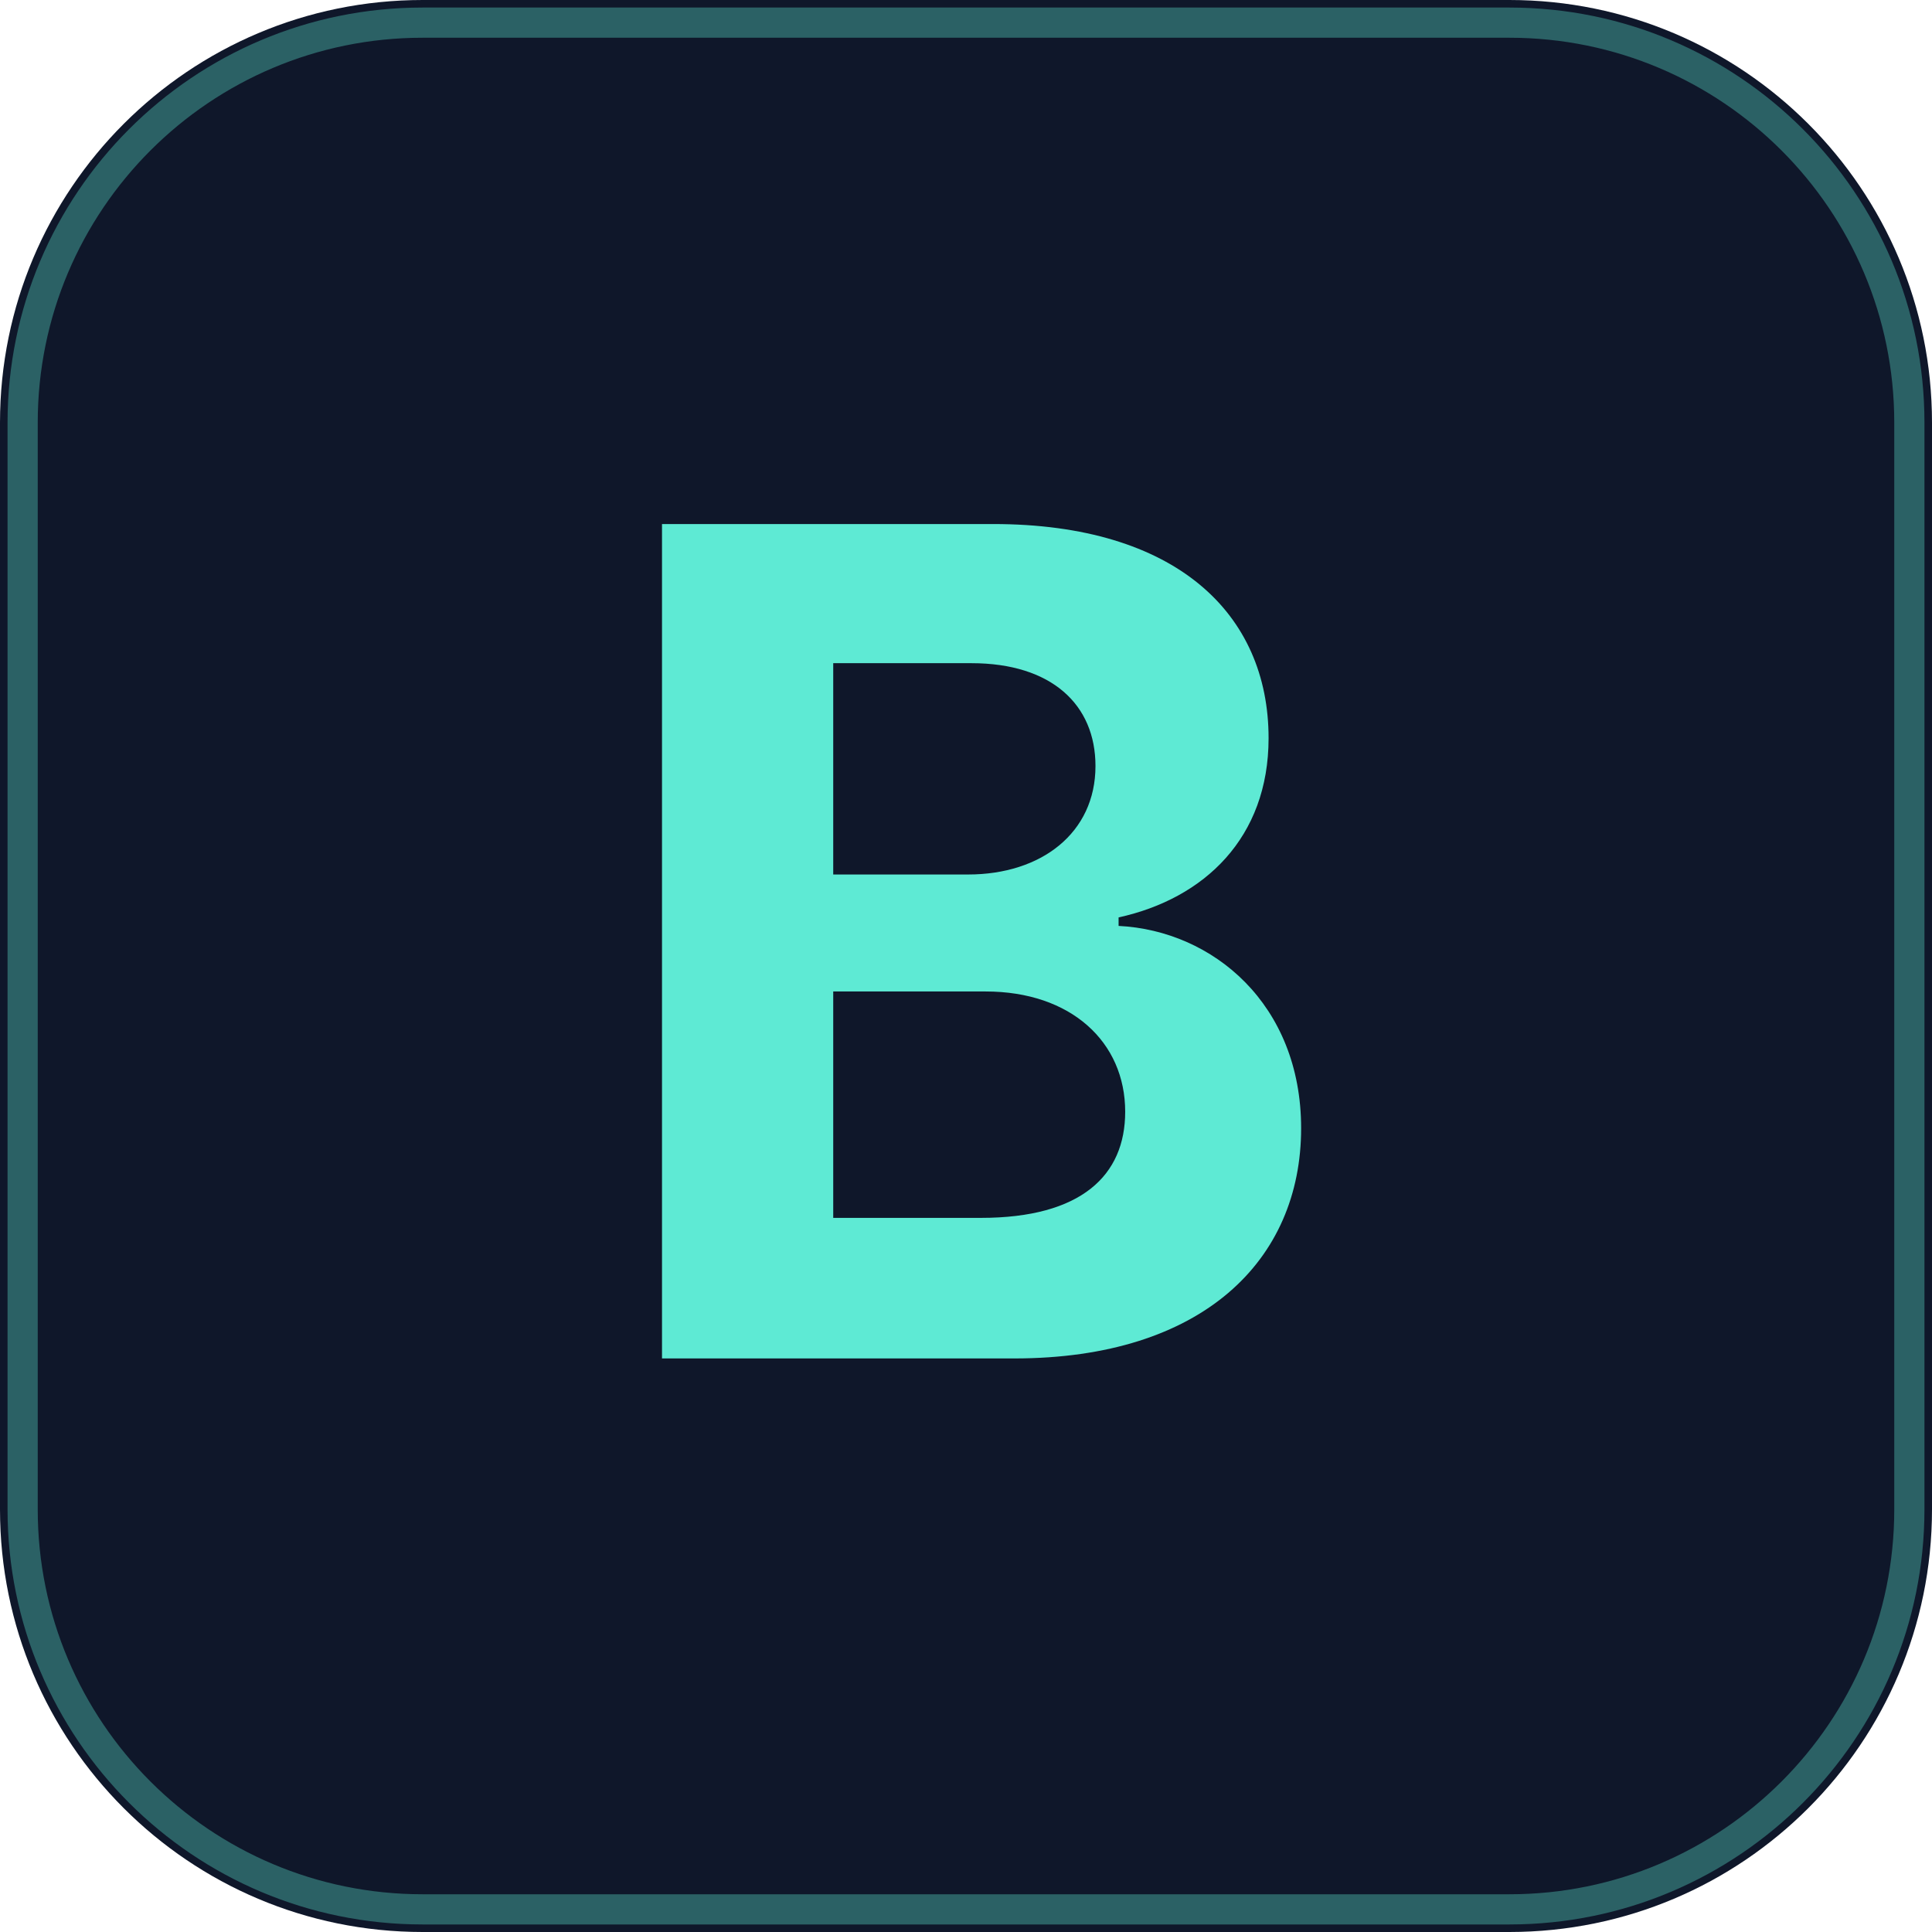
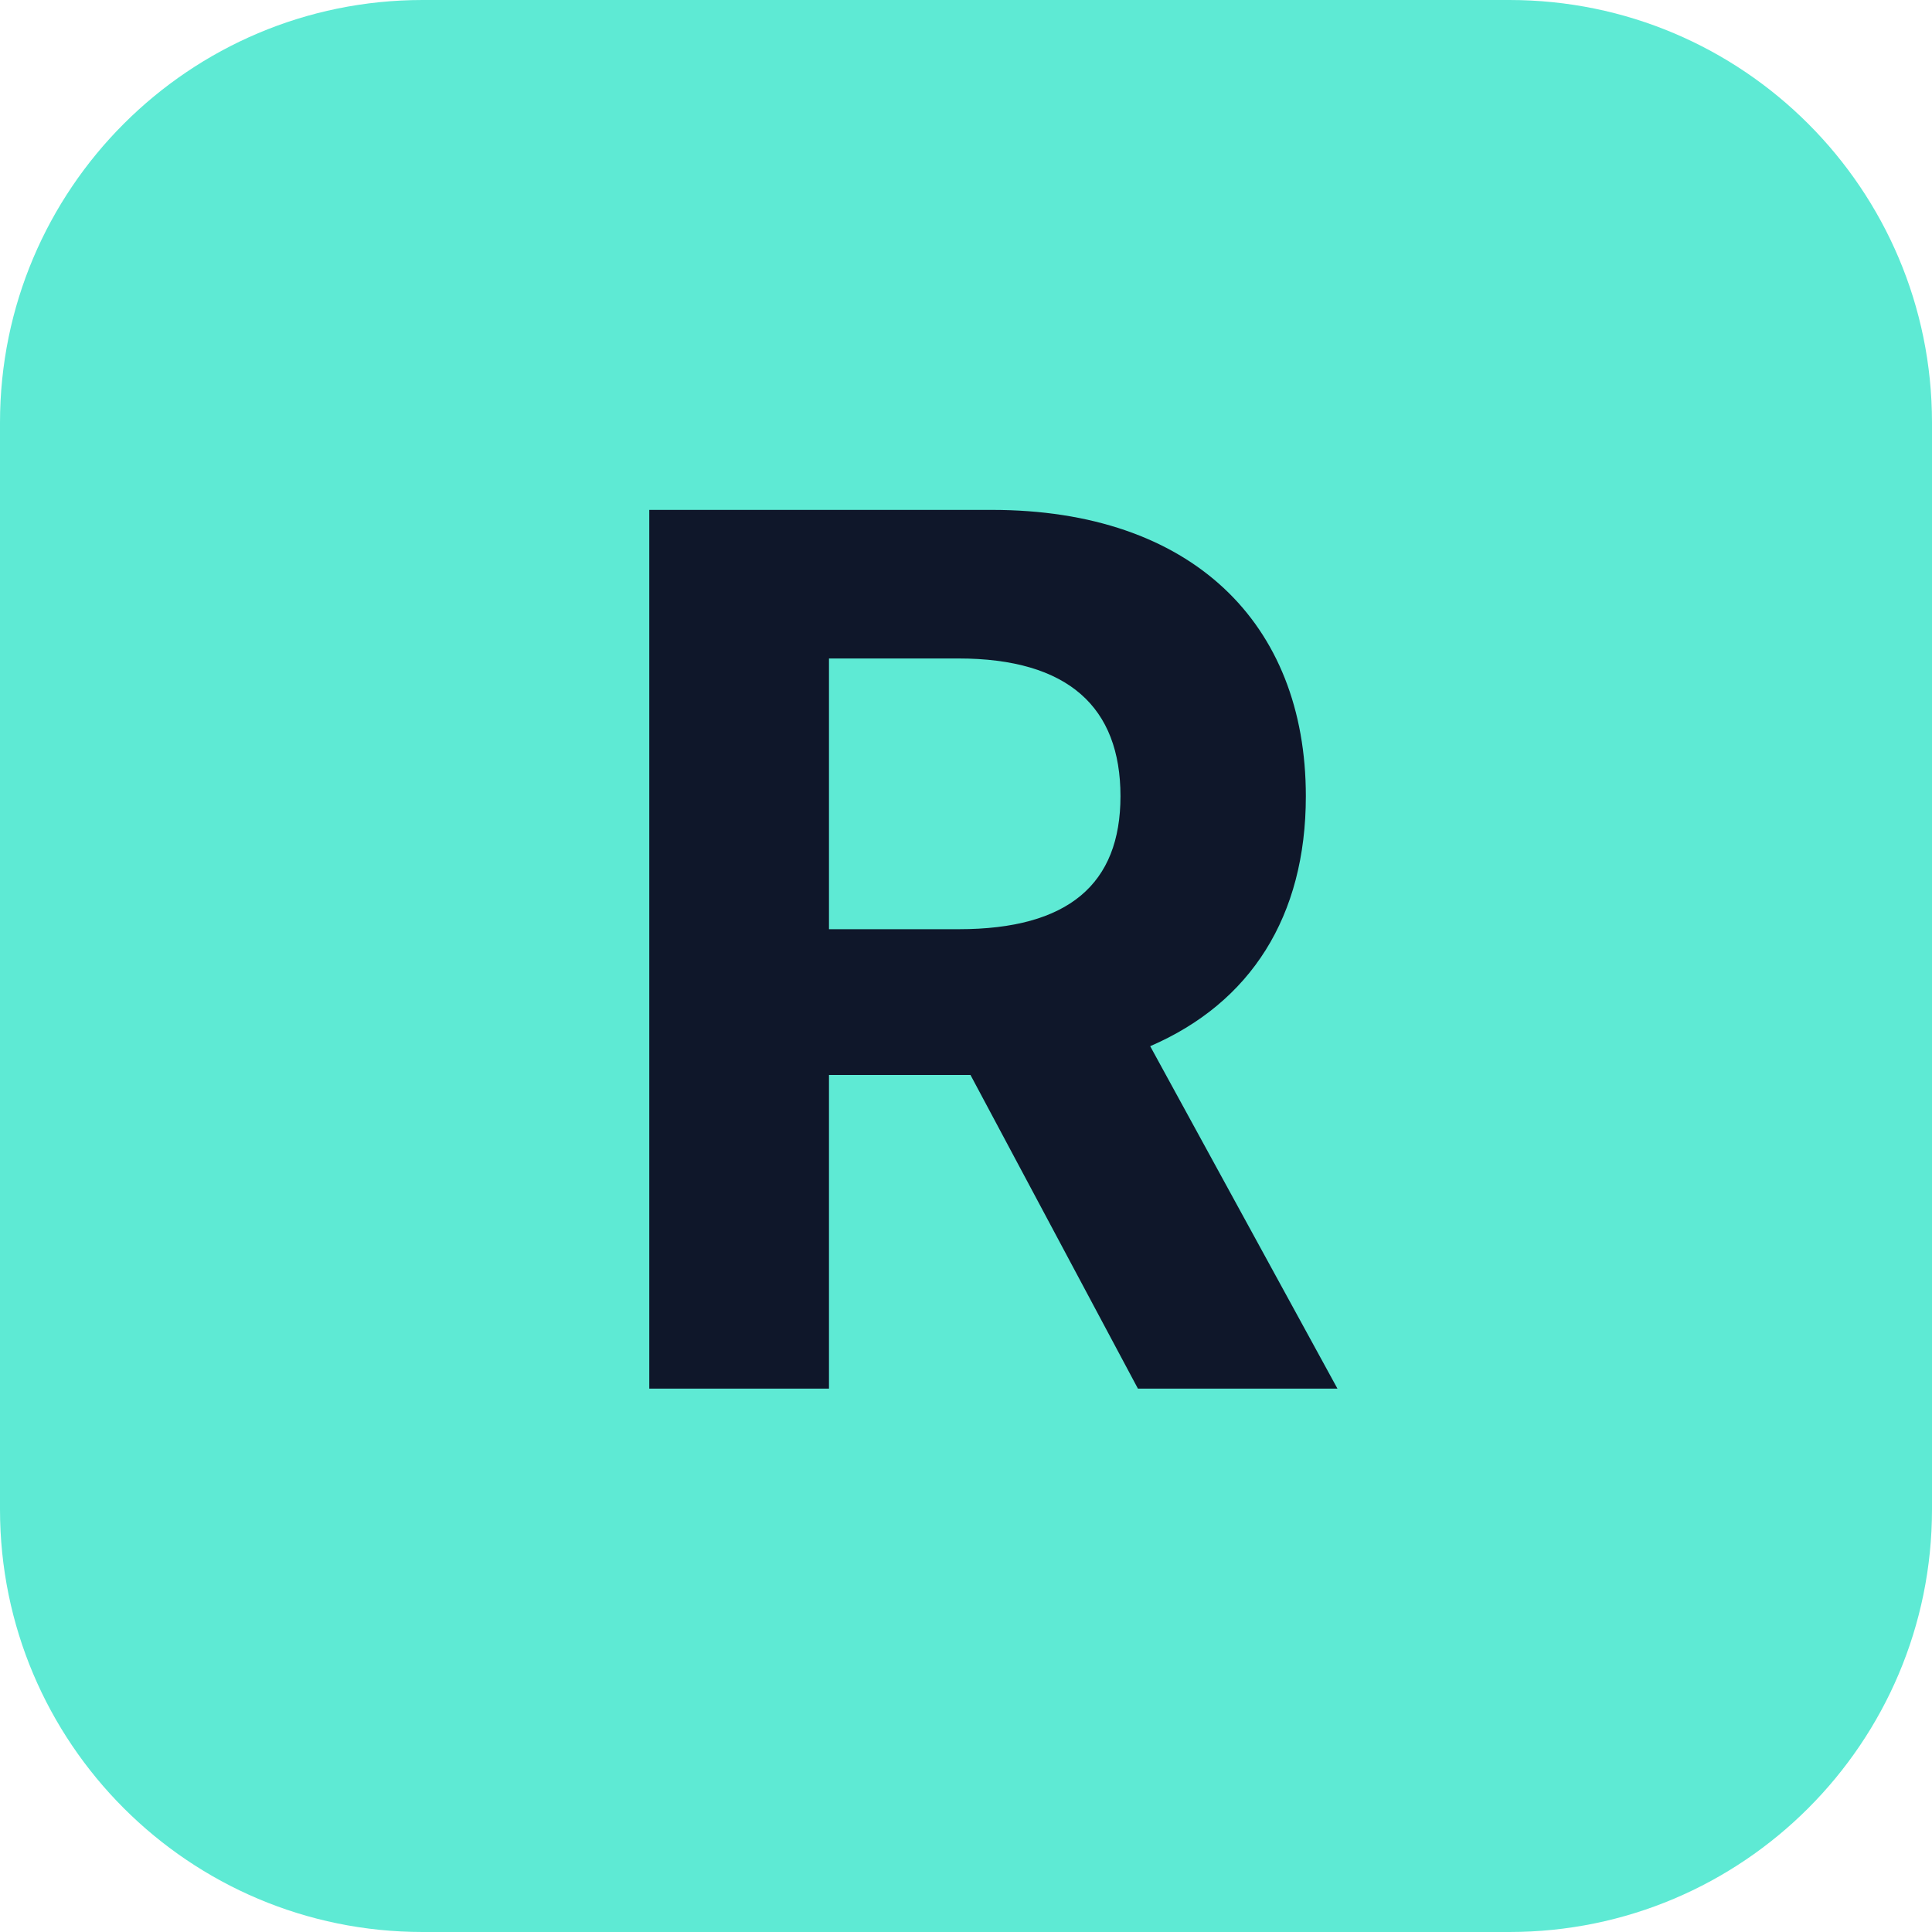
<svg xmlns="http://www.w3.org/2000/svg" viewBox="0 0 64 64" width="64" height="64">
-   <rect width="64" height="64" rx="14" fill="#0f172a" />
-   <rect x="0.75" y="0.75" width="62.5" height="62.5" rx="13.25" fill="none" stroke="#5eead4" stroke-opacity="0.35" />
-   <text x="32" y="45" fill="#5eead4" font-family="Inter, 'Segoe UI', Helvetica, Arial, sans-serif" font-size="38" font-weight="700" letter-spacing="-2" text-anchor="middle">B</text>
+   <rect width="64" height="64" rx="14" fill="#5eead4" />
+   <text x="32" y="46" fill="#0f172a" font-family="Inter, 'Segoe UI', Helvetica, Arial, sans-serif" font-size="40" font-weight="700" text-anchor="middle">R</text>
</svg>
